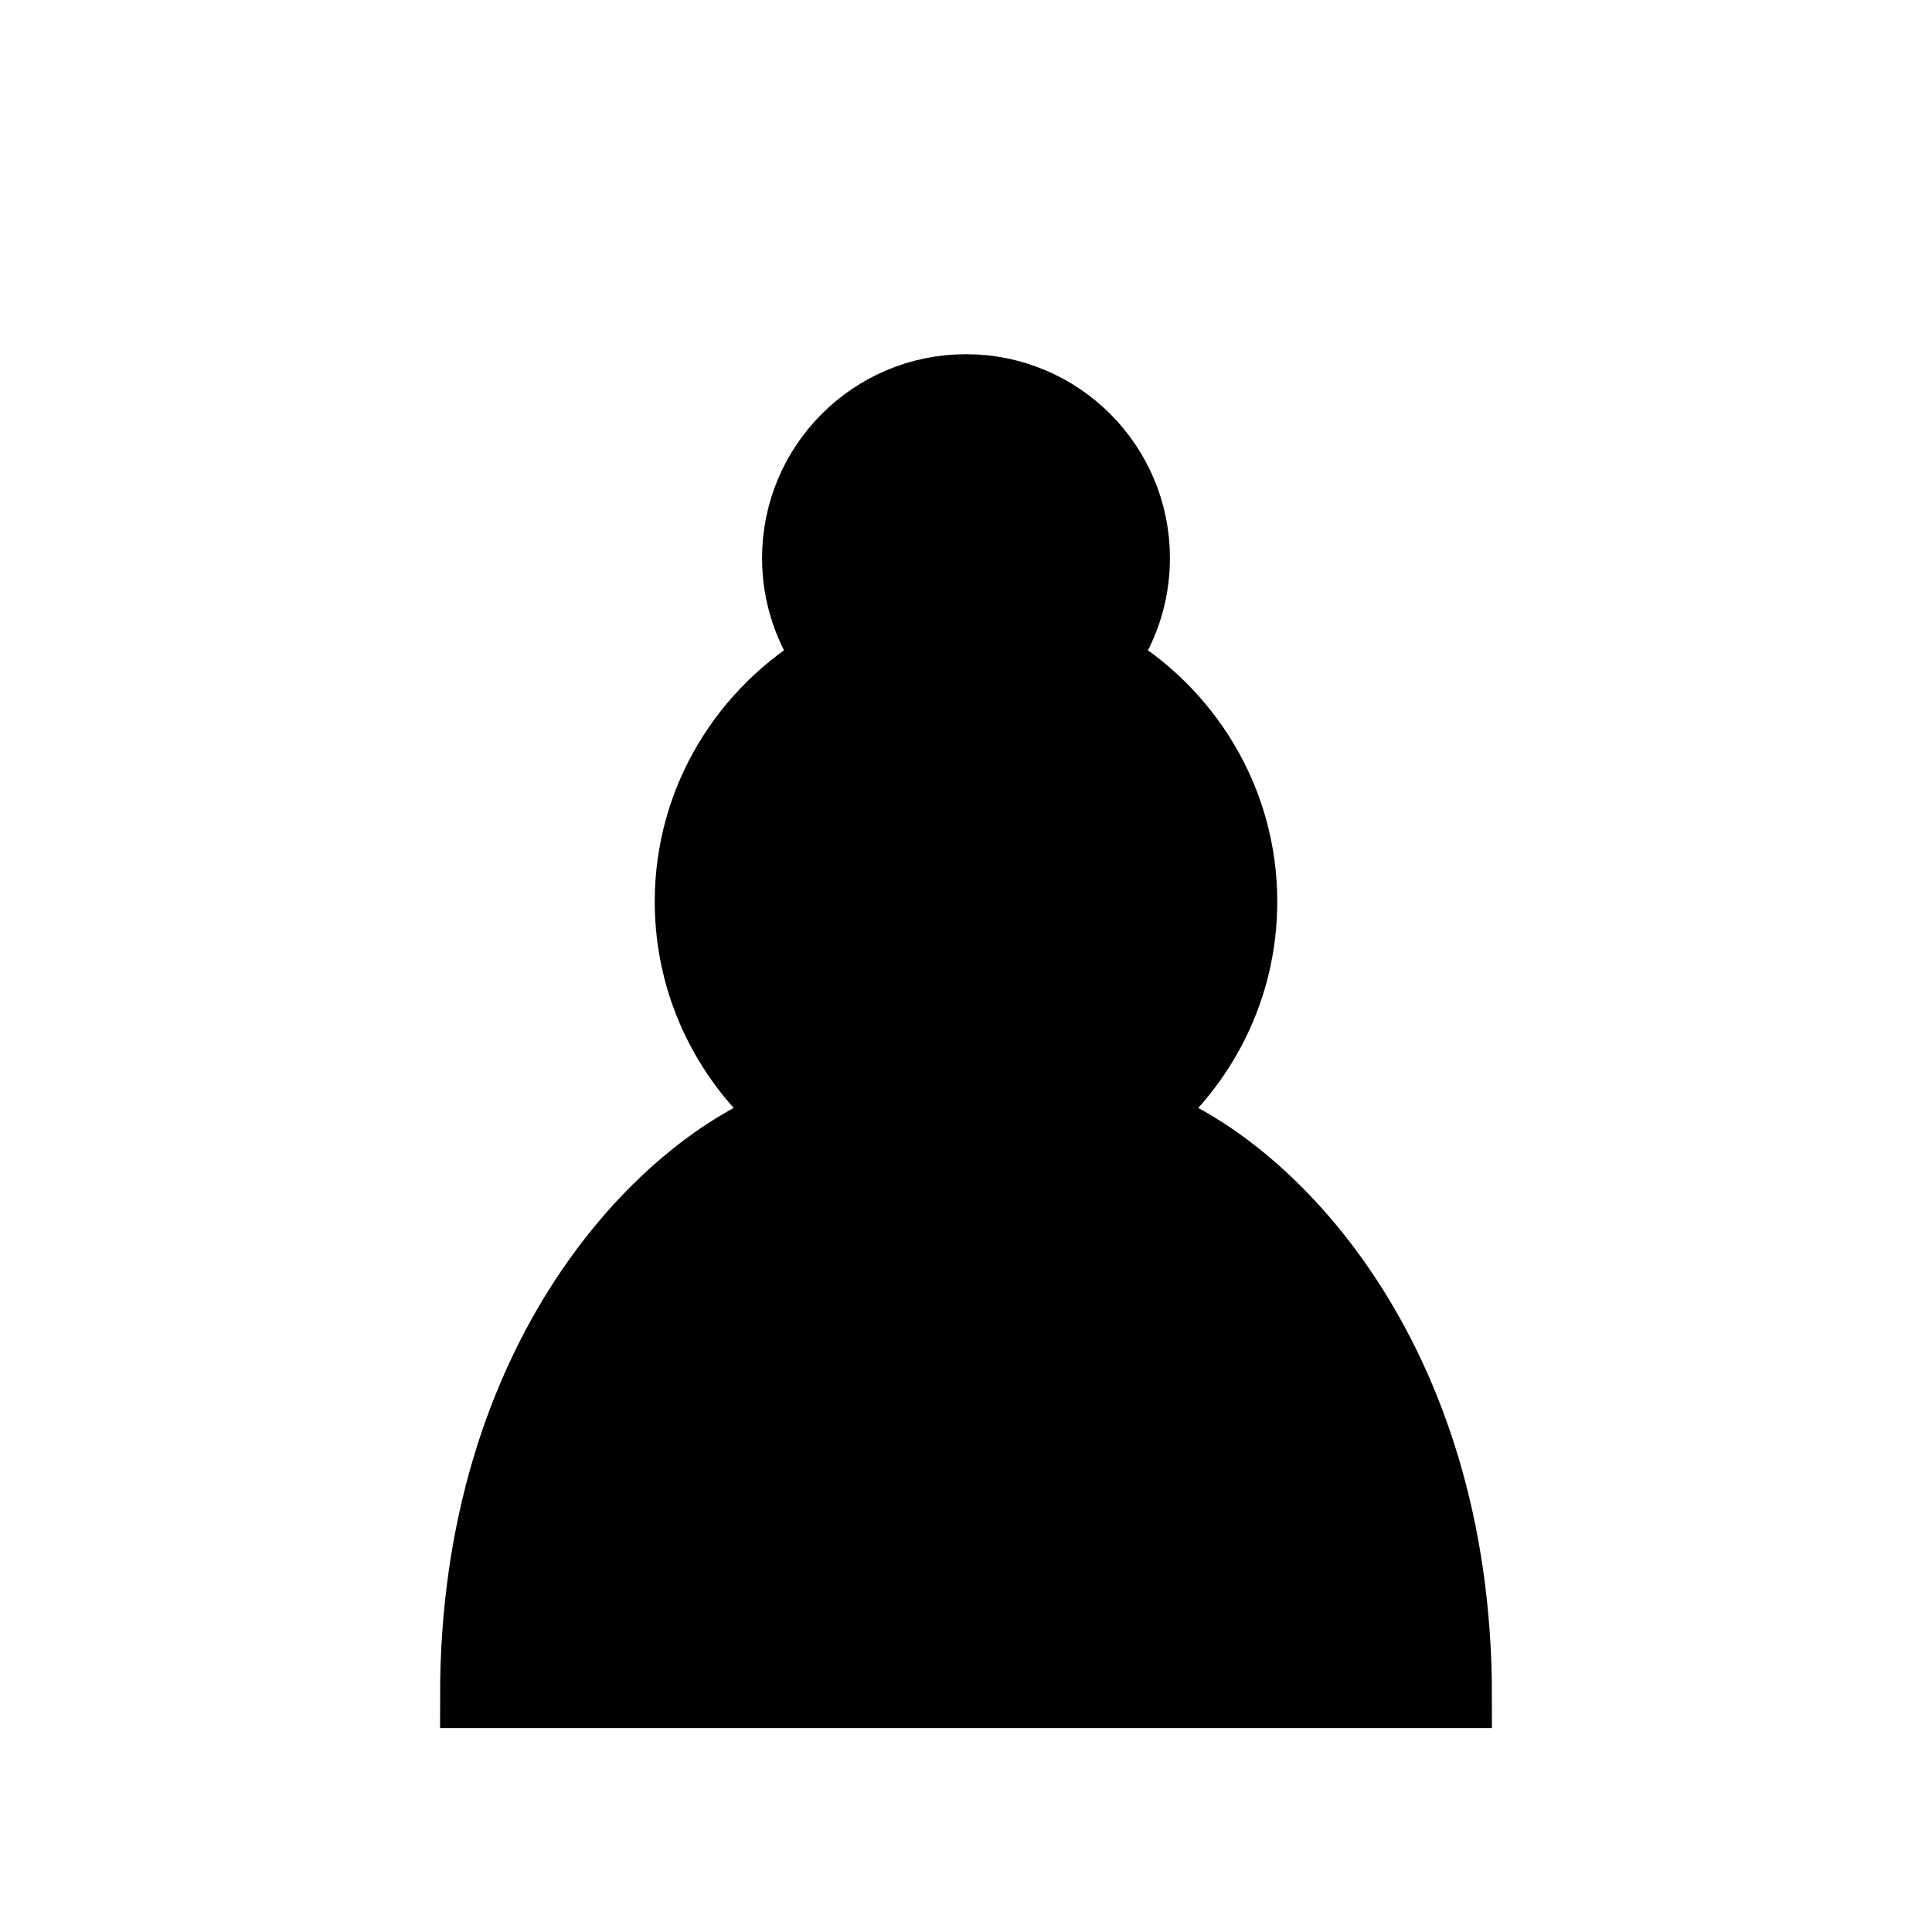
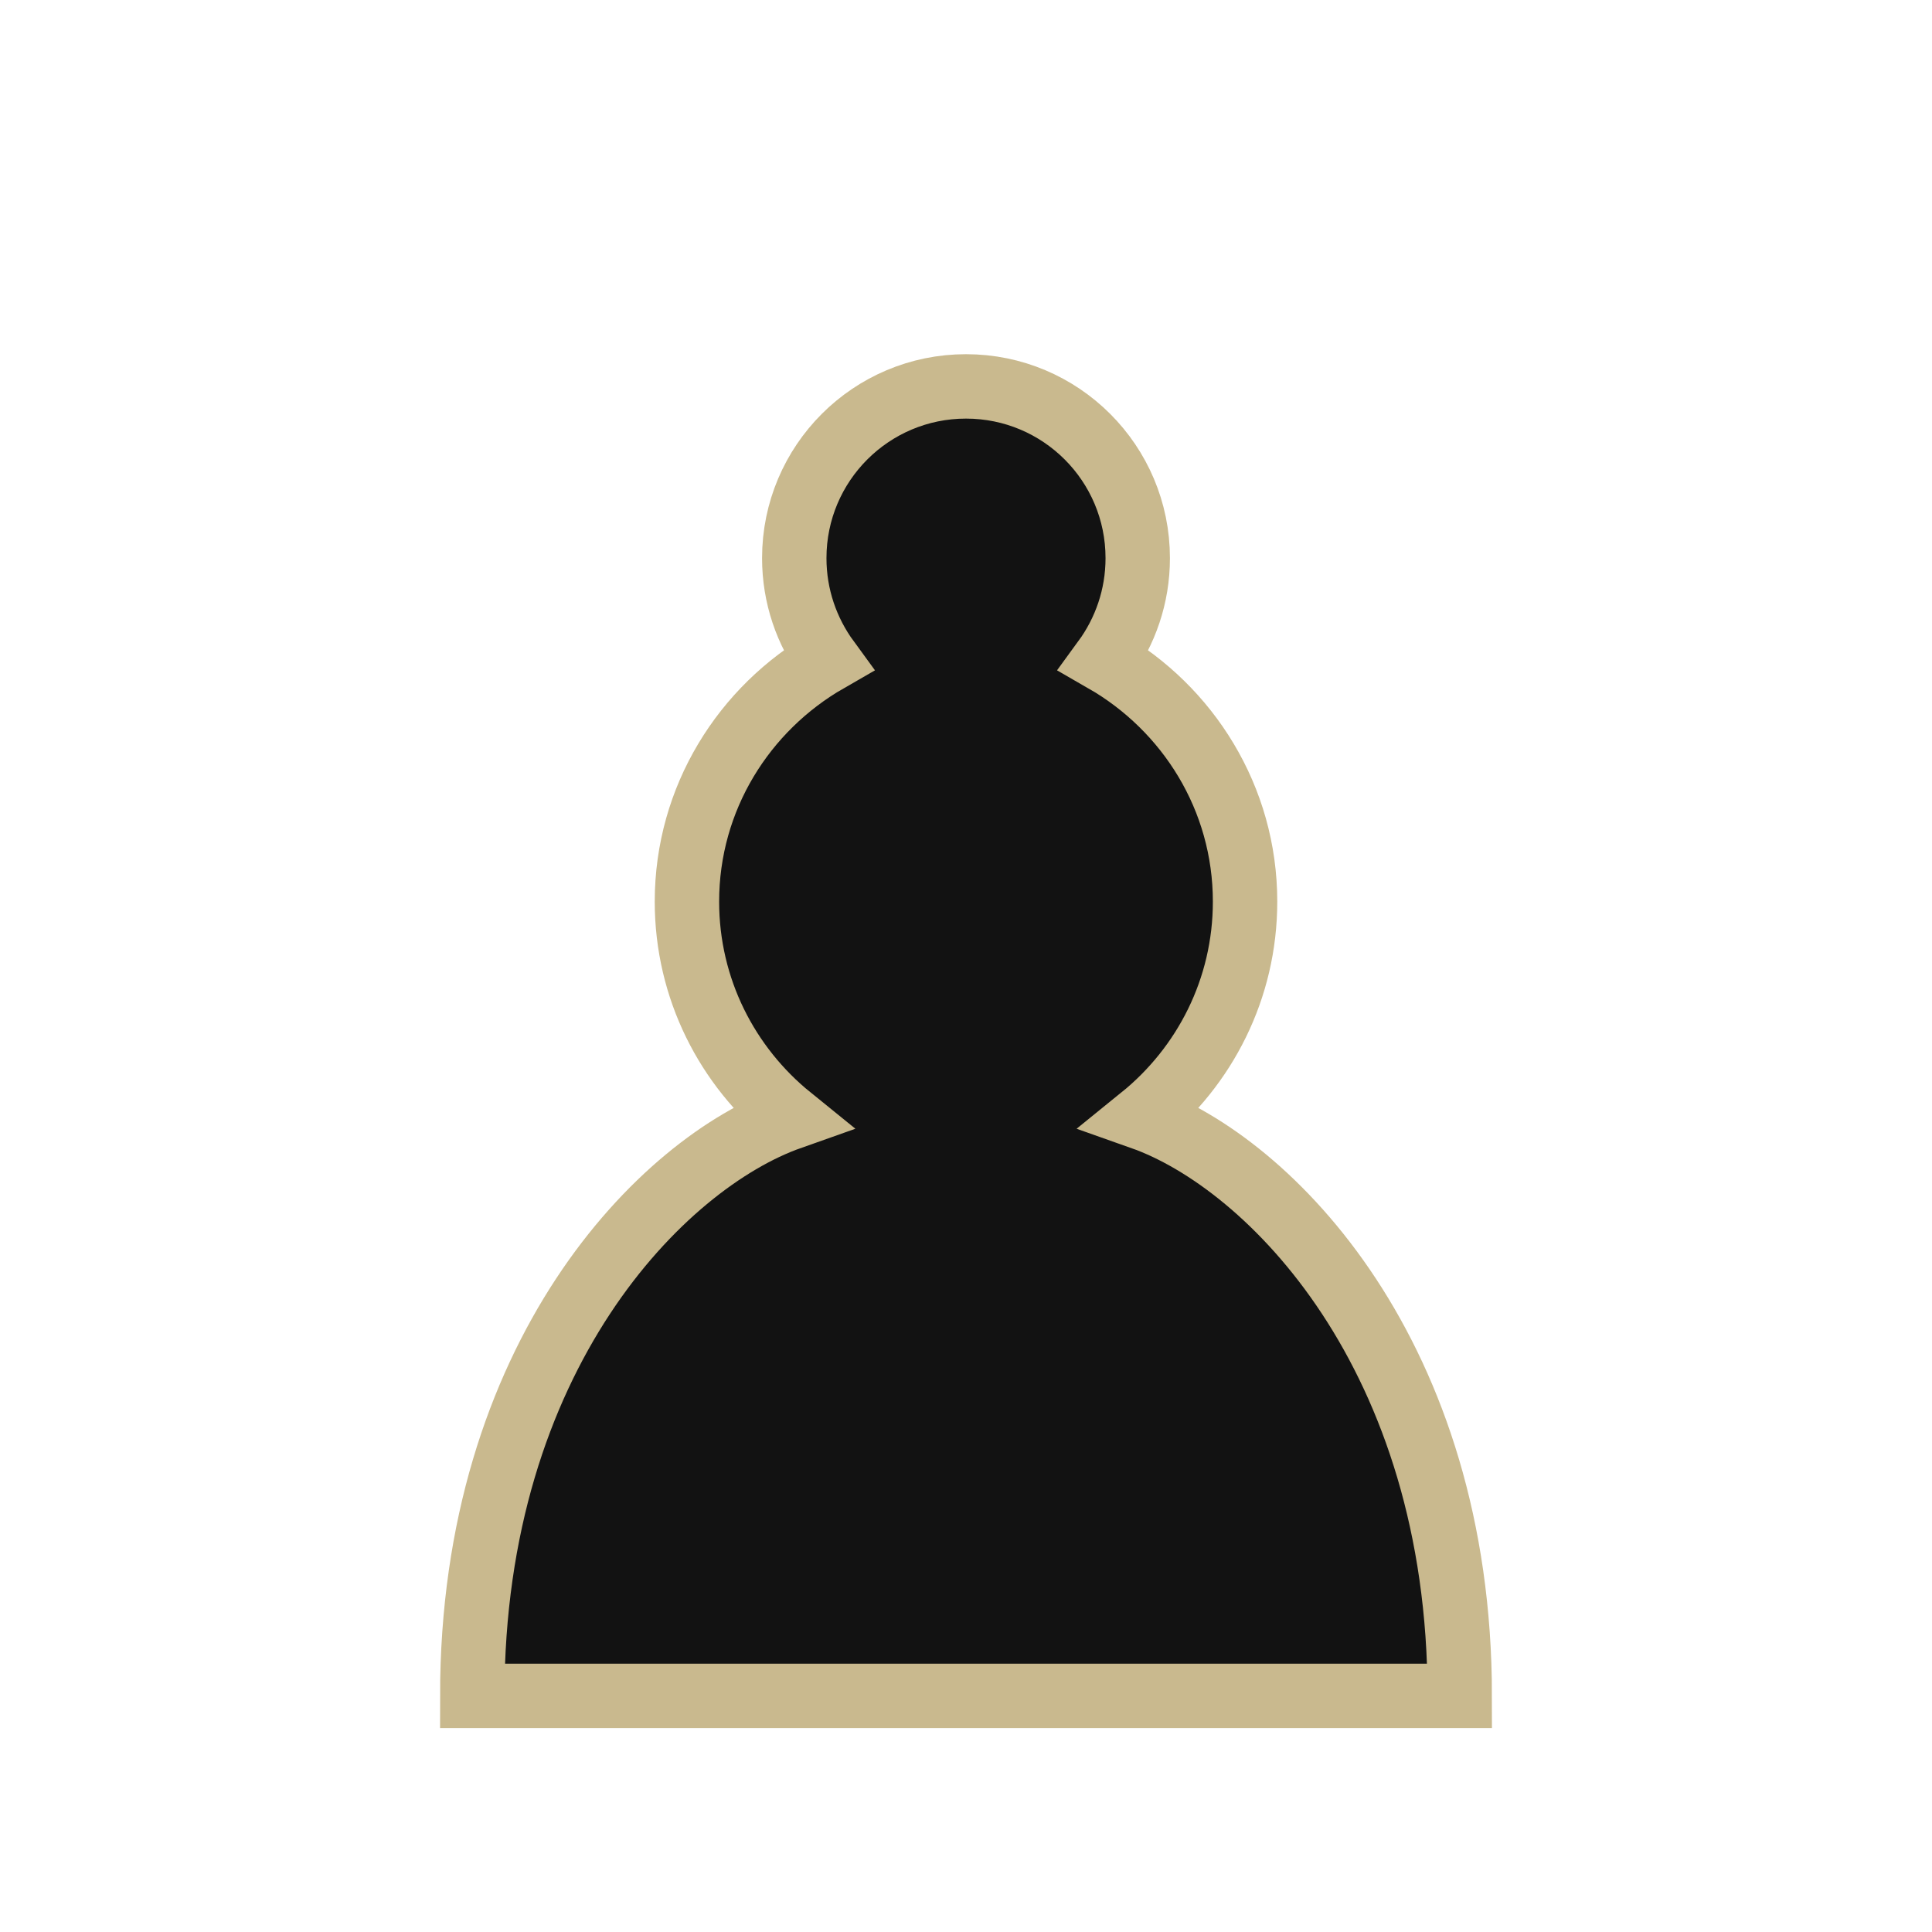
<svg xmlns="http://www.w3.org/2000/svg" version="1.1" width="45" height="45">
-   <path d="m 22.5,9 c -2.21,0 -4,1.79 -4,4 0,0.89 0.29,1.71 0.78,2.38 C 17.33,16.5 16,18.59 16,21 c 0,2.03 0.94,3.84 2.41,5.03 C 15.41,27.09 11,31.58 11,39.5 H 34 C 34,31.58 29.59,27.09 26.59,26.03 28.06,24.84 29,23.03 29,21 29,18.59 27.67,16.5 25.72,15.38 26.21,14.71 26.5,13.89 26.5,13 c 0,-2.21 -1.79,-4 -4,-4 z" style="opacity:1; fill:#000000; fill-opacity:1; fill-rule:nonzero; stroke:#000000; stroke-width:1.5; stroke-linecap:round; stroke-linejoin:miter; stroke-miterlimit:4; stroke-dasharray:none; stroke-opacity:1;" />
+   <path d="m 22.5,9 c -2.21,0 -4,1.79 -4,4 0,0.89 0.29,1.71 0.78,2.38 C 17.33,16.5 16,18.59 16,21 c 0,2.03 0.94,3.84 2.41,5.03 C 15.41,27.09 11,31.58 11,39.5 H 34 C 34,31.58 29.59,27.09 26.59,26.03 28.06,24.84 29,23.03 29,21 29,18.59 27.67,16.5 25.72,15.38 26.21,14.71 26.5,13.89 26.5,13 c 0,-2.21 -1.79,-4 -4,-4 z" style="opacity:1; fill:#121212; fill-opacity:1; fill-rule:nonzero; stroke:#c9b98e; stroke-width:1.5; stroke-linecap:round; stroke-linejoin:miter; stroke-miterlimit:4; stroke-dasharray:none; stroke-opacity:1;" />
</svg>
